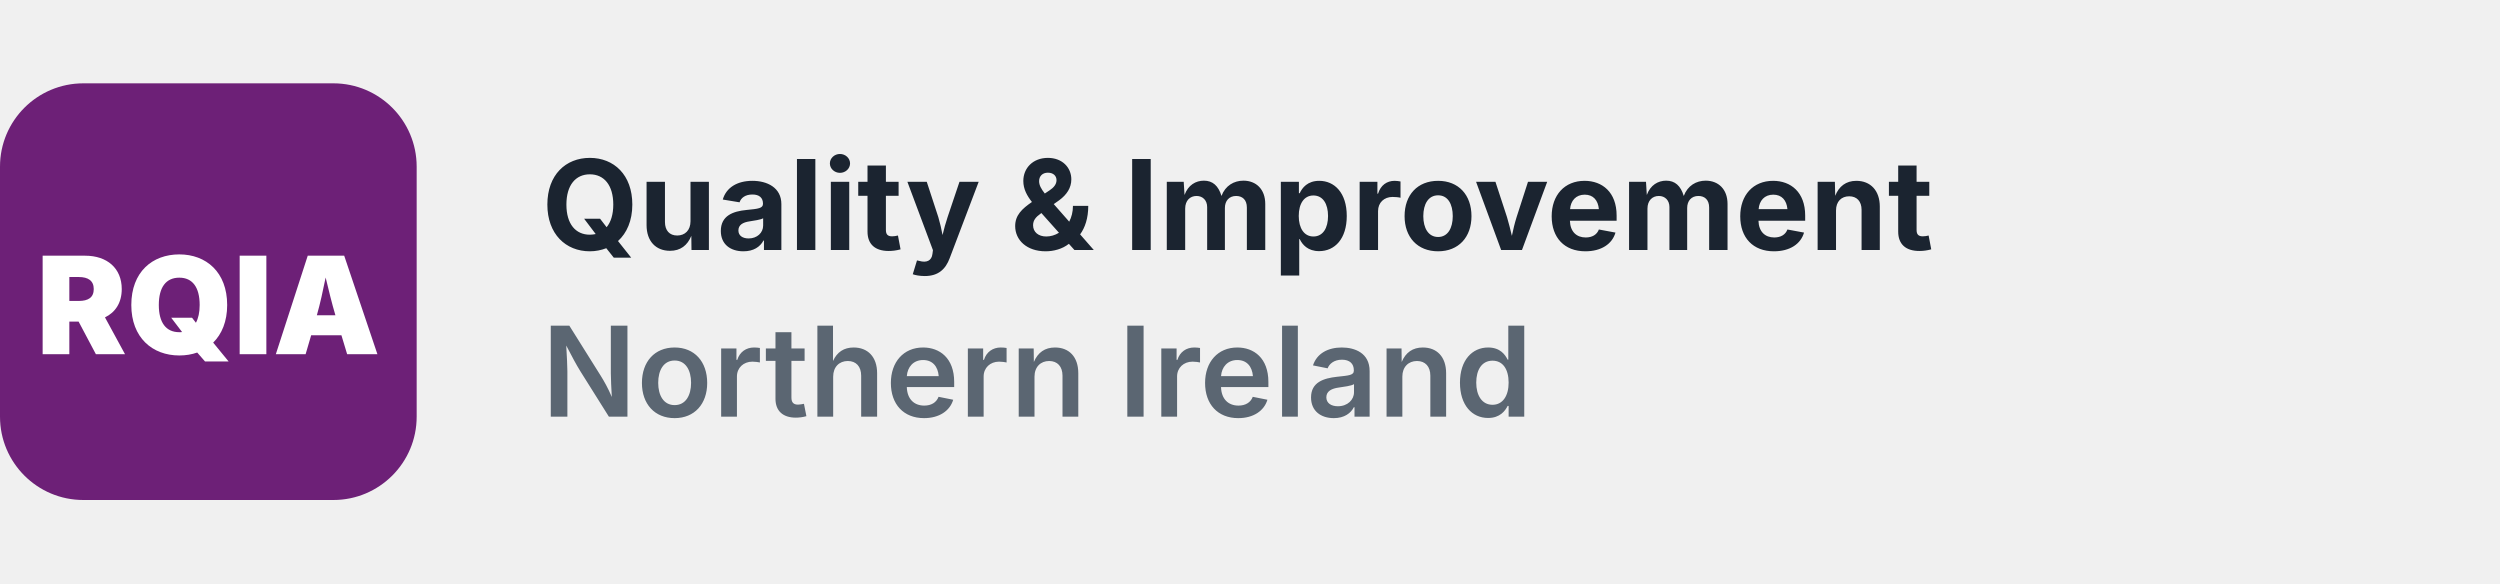
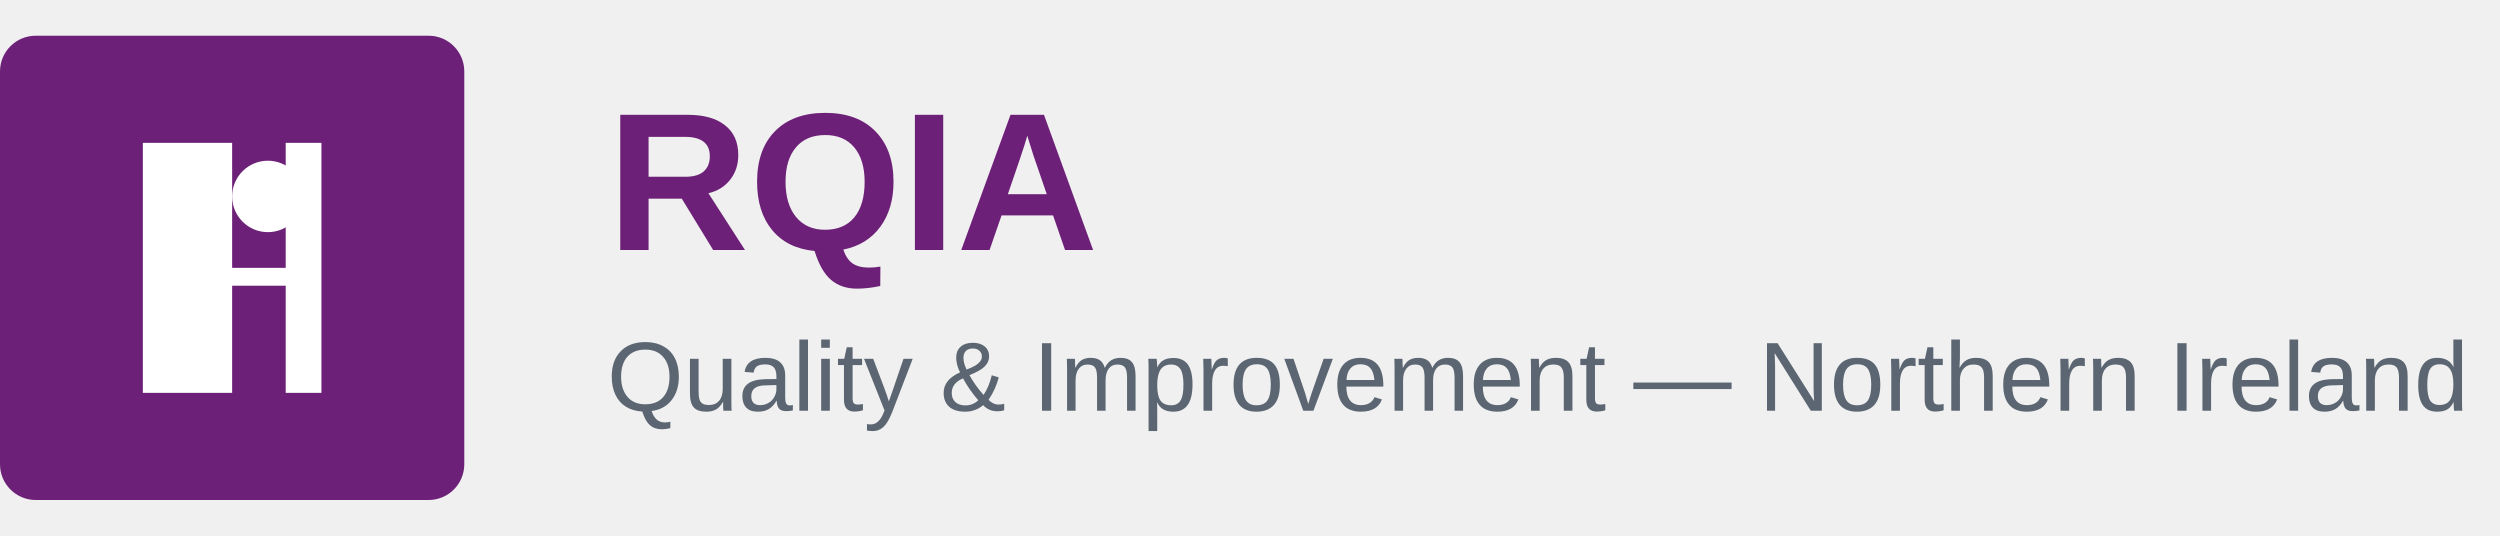
- <svg xmlns="http://www.w3.org/2000/svg" viewBox="0 0 240 56" fill="none">
-   <rect x="0" y="8" width="40" height="40" rx="8" fill="#6D2077" />
-   <text x="20" y="34" text-anchor="middle" font-family="system-ui, -apple-system, sans-serif" font-weight="900" font-size="13" fill="white">RQIA</text>
-   <text x="52" y="24" font-family="system-ui, -apple-system, sans-serif" font-weight="700" font-size="12" fill="#1B2430">Quality &amp; Improvement</text>
-   <text x="52" y="40" font-family="system-ui, -apple-system, sans-serif" font-weight="600" font-size="12" fill="#5B6672">Northern Ireland</text>
+ <svg xmlns="http://www.w3.org/2000/svg" viewBox="0 0 280 60" fill="none">
+   <rect x="0" y="4" width="52" height="52" rx="4" fill="#6D2077" />
+   <path d="M16 16 L26 16 L26 30 L32 30 L32 16 L36 16 L36 44 L32 44 L32 32 L26 32 L26 44 L16 44 Z" fill="white" />
+   <circle cx="30" cy="22" r="4" fill="white" />
+   <text x="68" y="28" font-family="Arial, Helvetica, sans-serif" font-weight="700" font-size="22" fill="#6D2077">RQIA</text>
+   <text x="68" y="46" font-family="Arial, Helvetica, sans-serif" font-weight="400" font-size="11" fill="#5B6672">Quality &amp; Improvement — Northern Ireland</text>
</svg>
